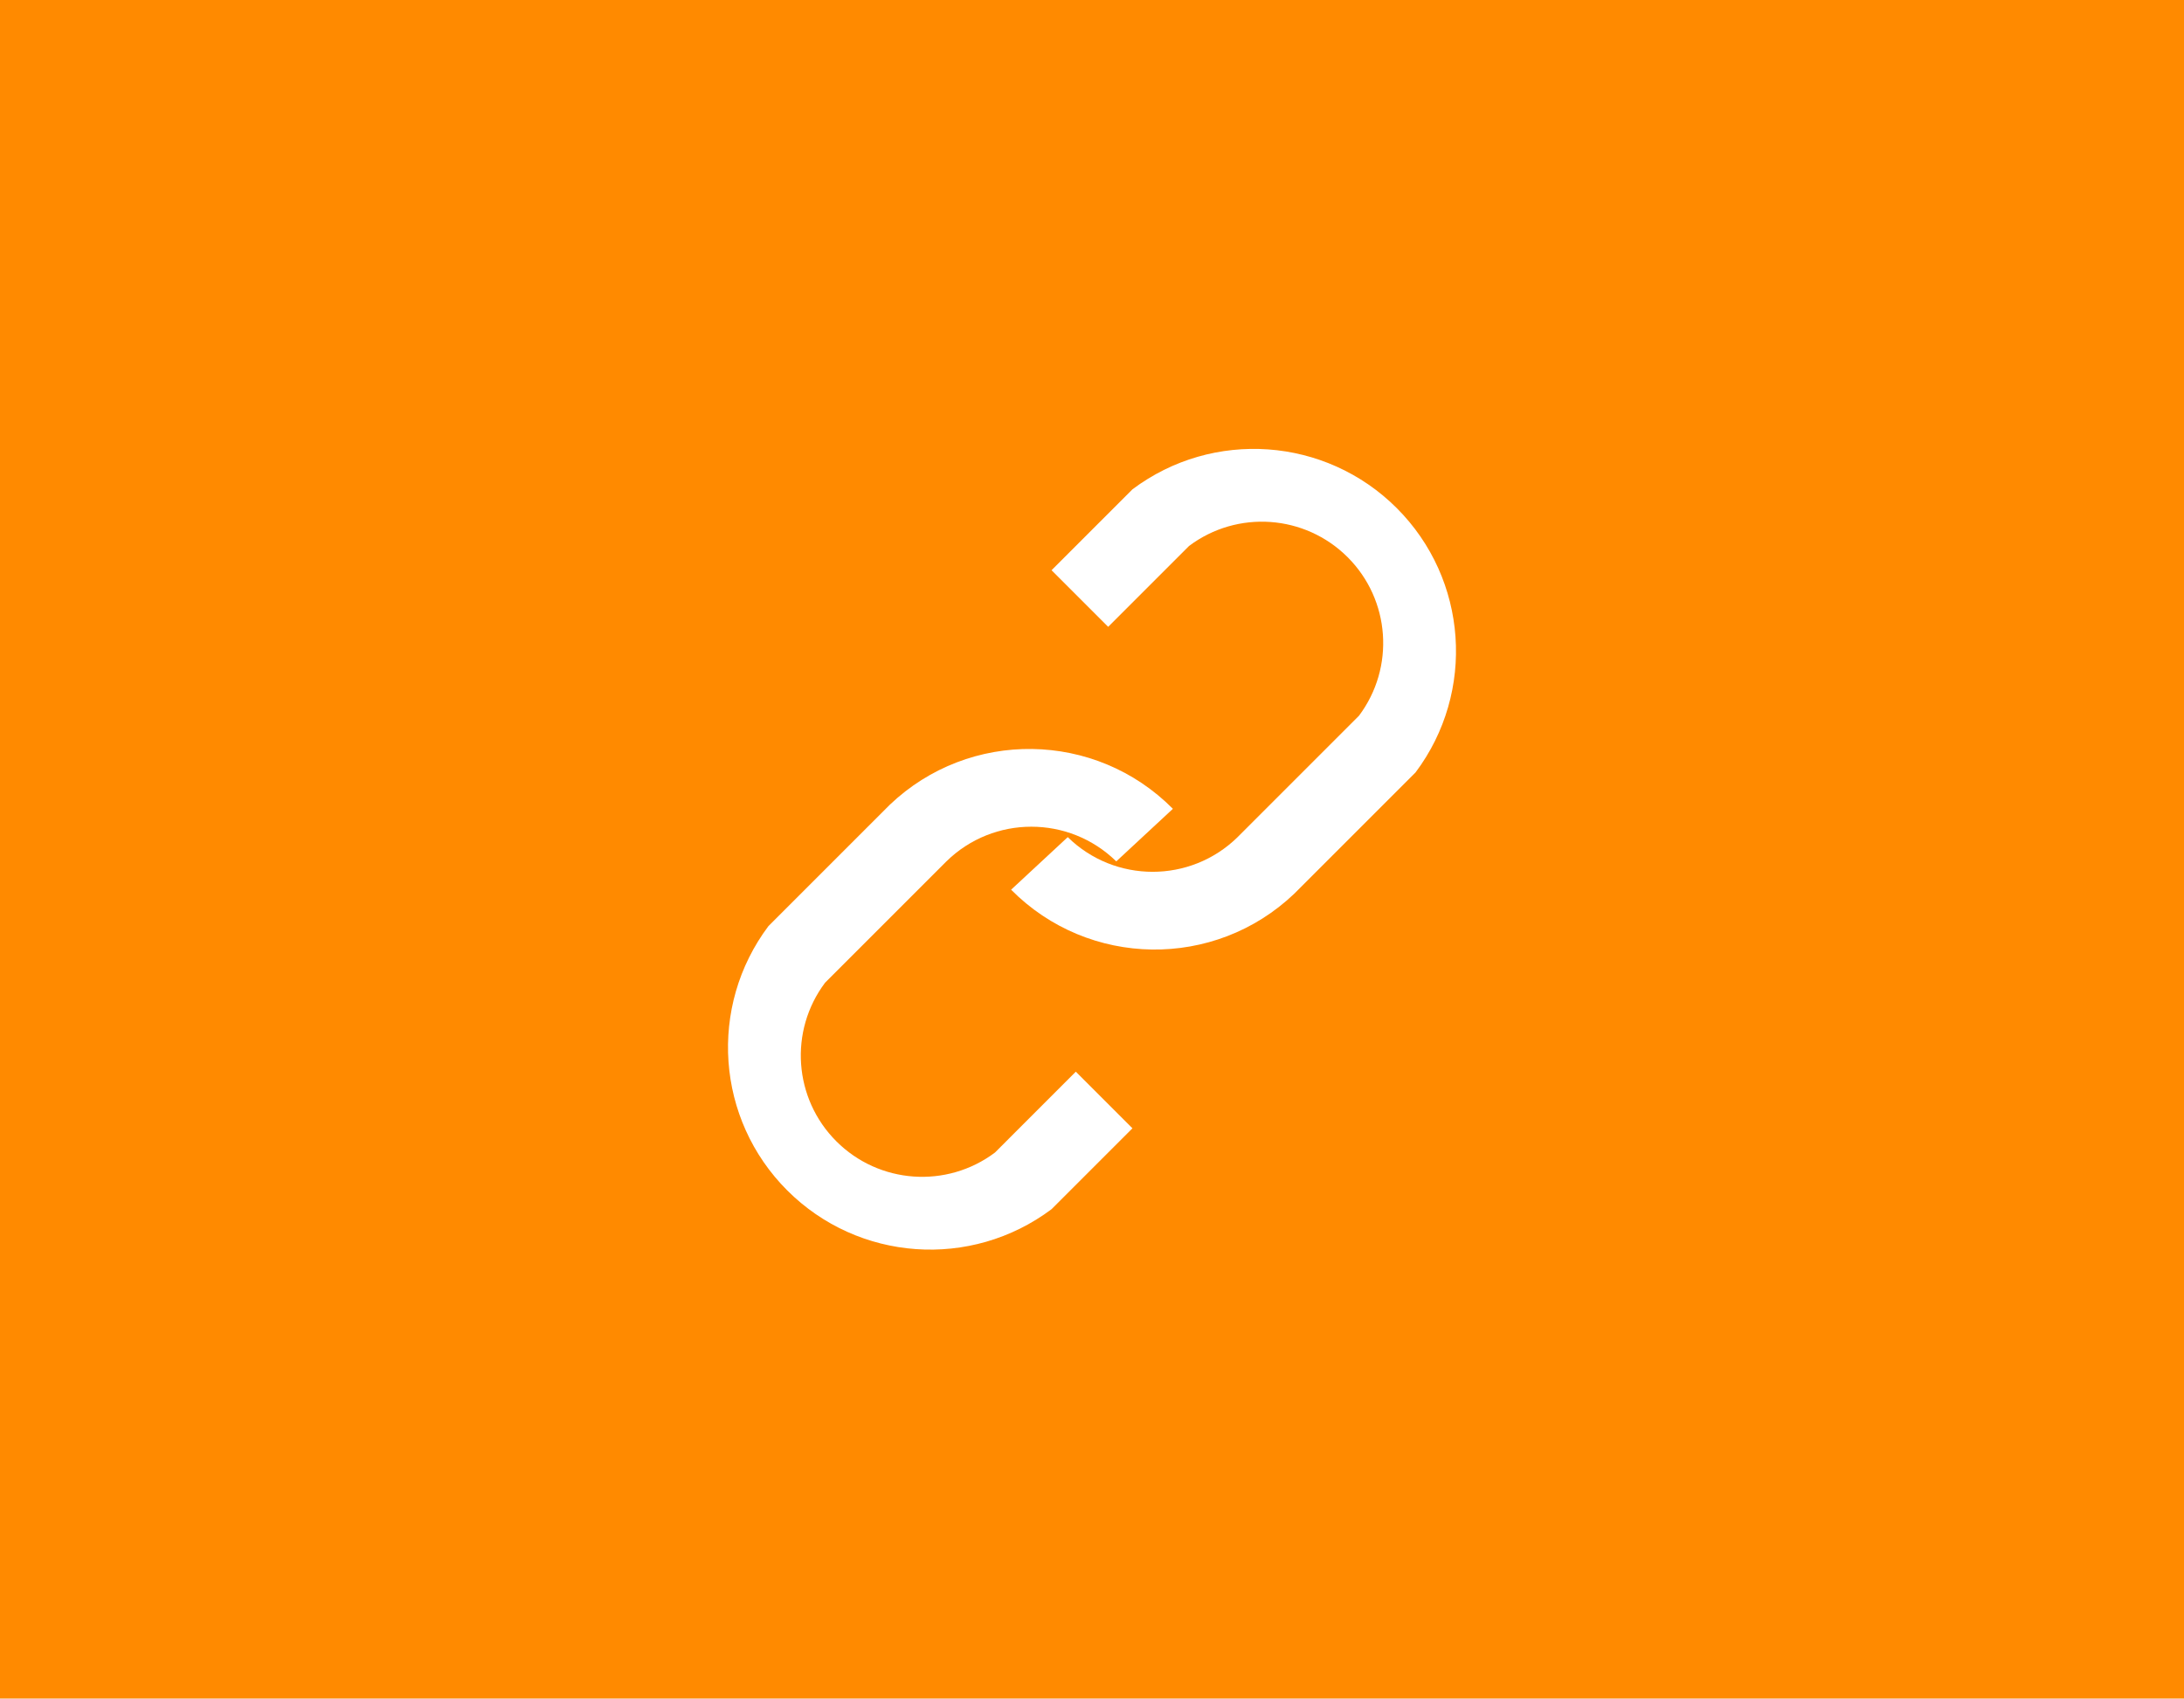
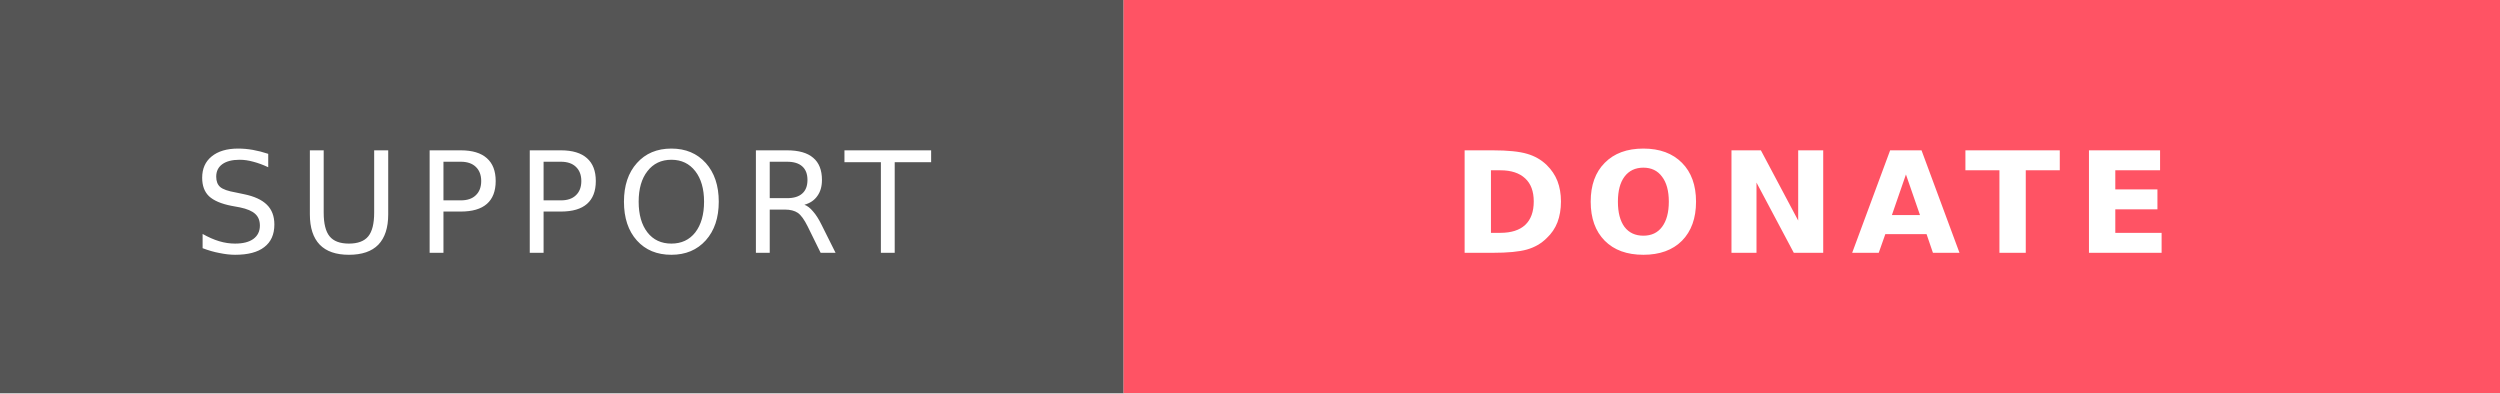
- <svg xmlns="http://www.w3.org/2000/svg" width="36" height="28" viewBox="0 0 36 28" role="img" aria-label="Поддержать разработку / Donate">
-   <path fill="#FF8A00" d="M0 0h36v28H0z" />
-   <g fill="white" transform="translate(10 6) scale(.6666667)">
-     <path d="M10 13a5 5 0 0 0 7 .1l3-3a5 5 0 0 0-7-7l-2 2 1.4 1.4 2-2a3 3 0 0 1 4.2 4.2l-3 3a3 3 0 0 1-4.2 0z" />
-     <path d="M14 11a5 5 0 0 0-7-.1l-3 3a5 5 0 0 0 7 7l2-2-1.4-1.4-2 2a3 3 0 0 1-4.2-4.2l3-3a3 3 0 0 1 4.2 0z" />
+ <svg xmlns="http://www.w3.org/2000/svg" width="178" height="28" viewBox="0 0 178 28" role="img" aria-label="SUPPORT DONATE">
+   <path fill="#555" d="M0 0h80v28H0z" />
+   <path fill="#FF5364" d="M80 0h98v28H80z" />
+   <g fill="#fff" font-family="Verdana,DejaVu Sans,sans-serif" font-size="10" text-anchor="middle" letter-spacing="1.1">
+     <text x="40.0" y="18">SUPPORT</text>
+     <text x="129.0" y="18" font-weight="bold">DONATE</text>
  </g>
</svg>
